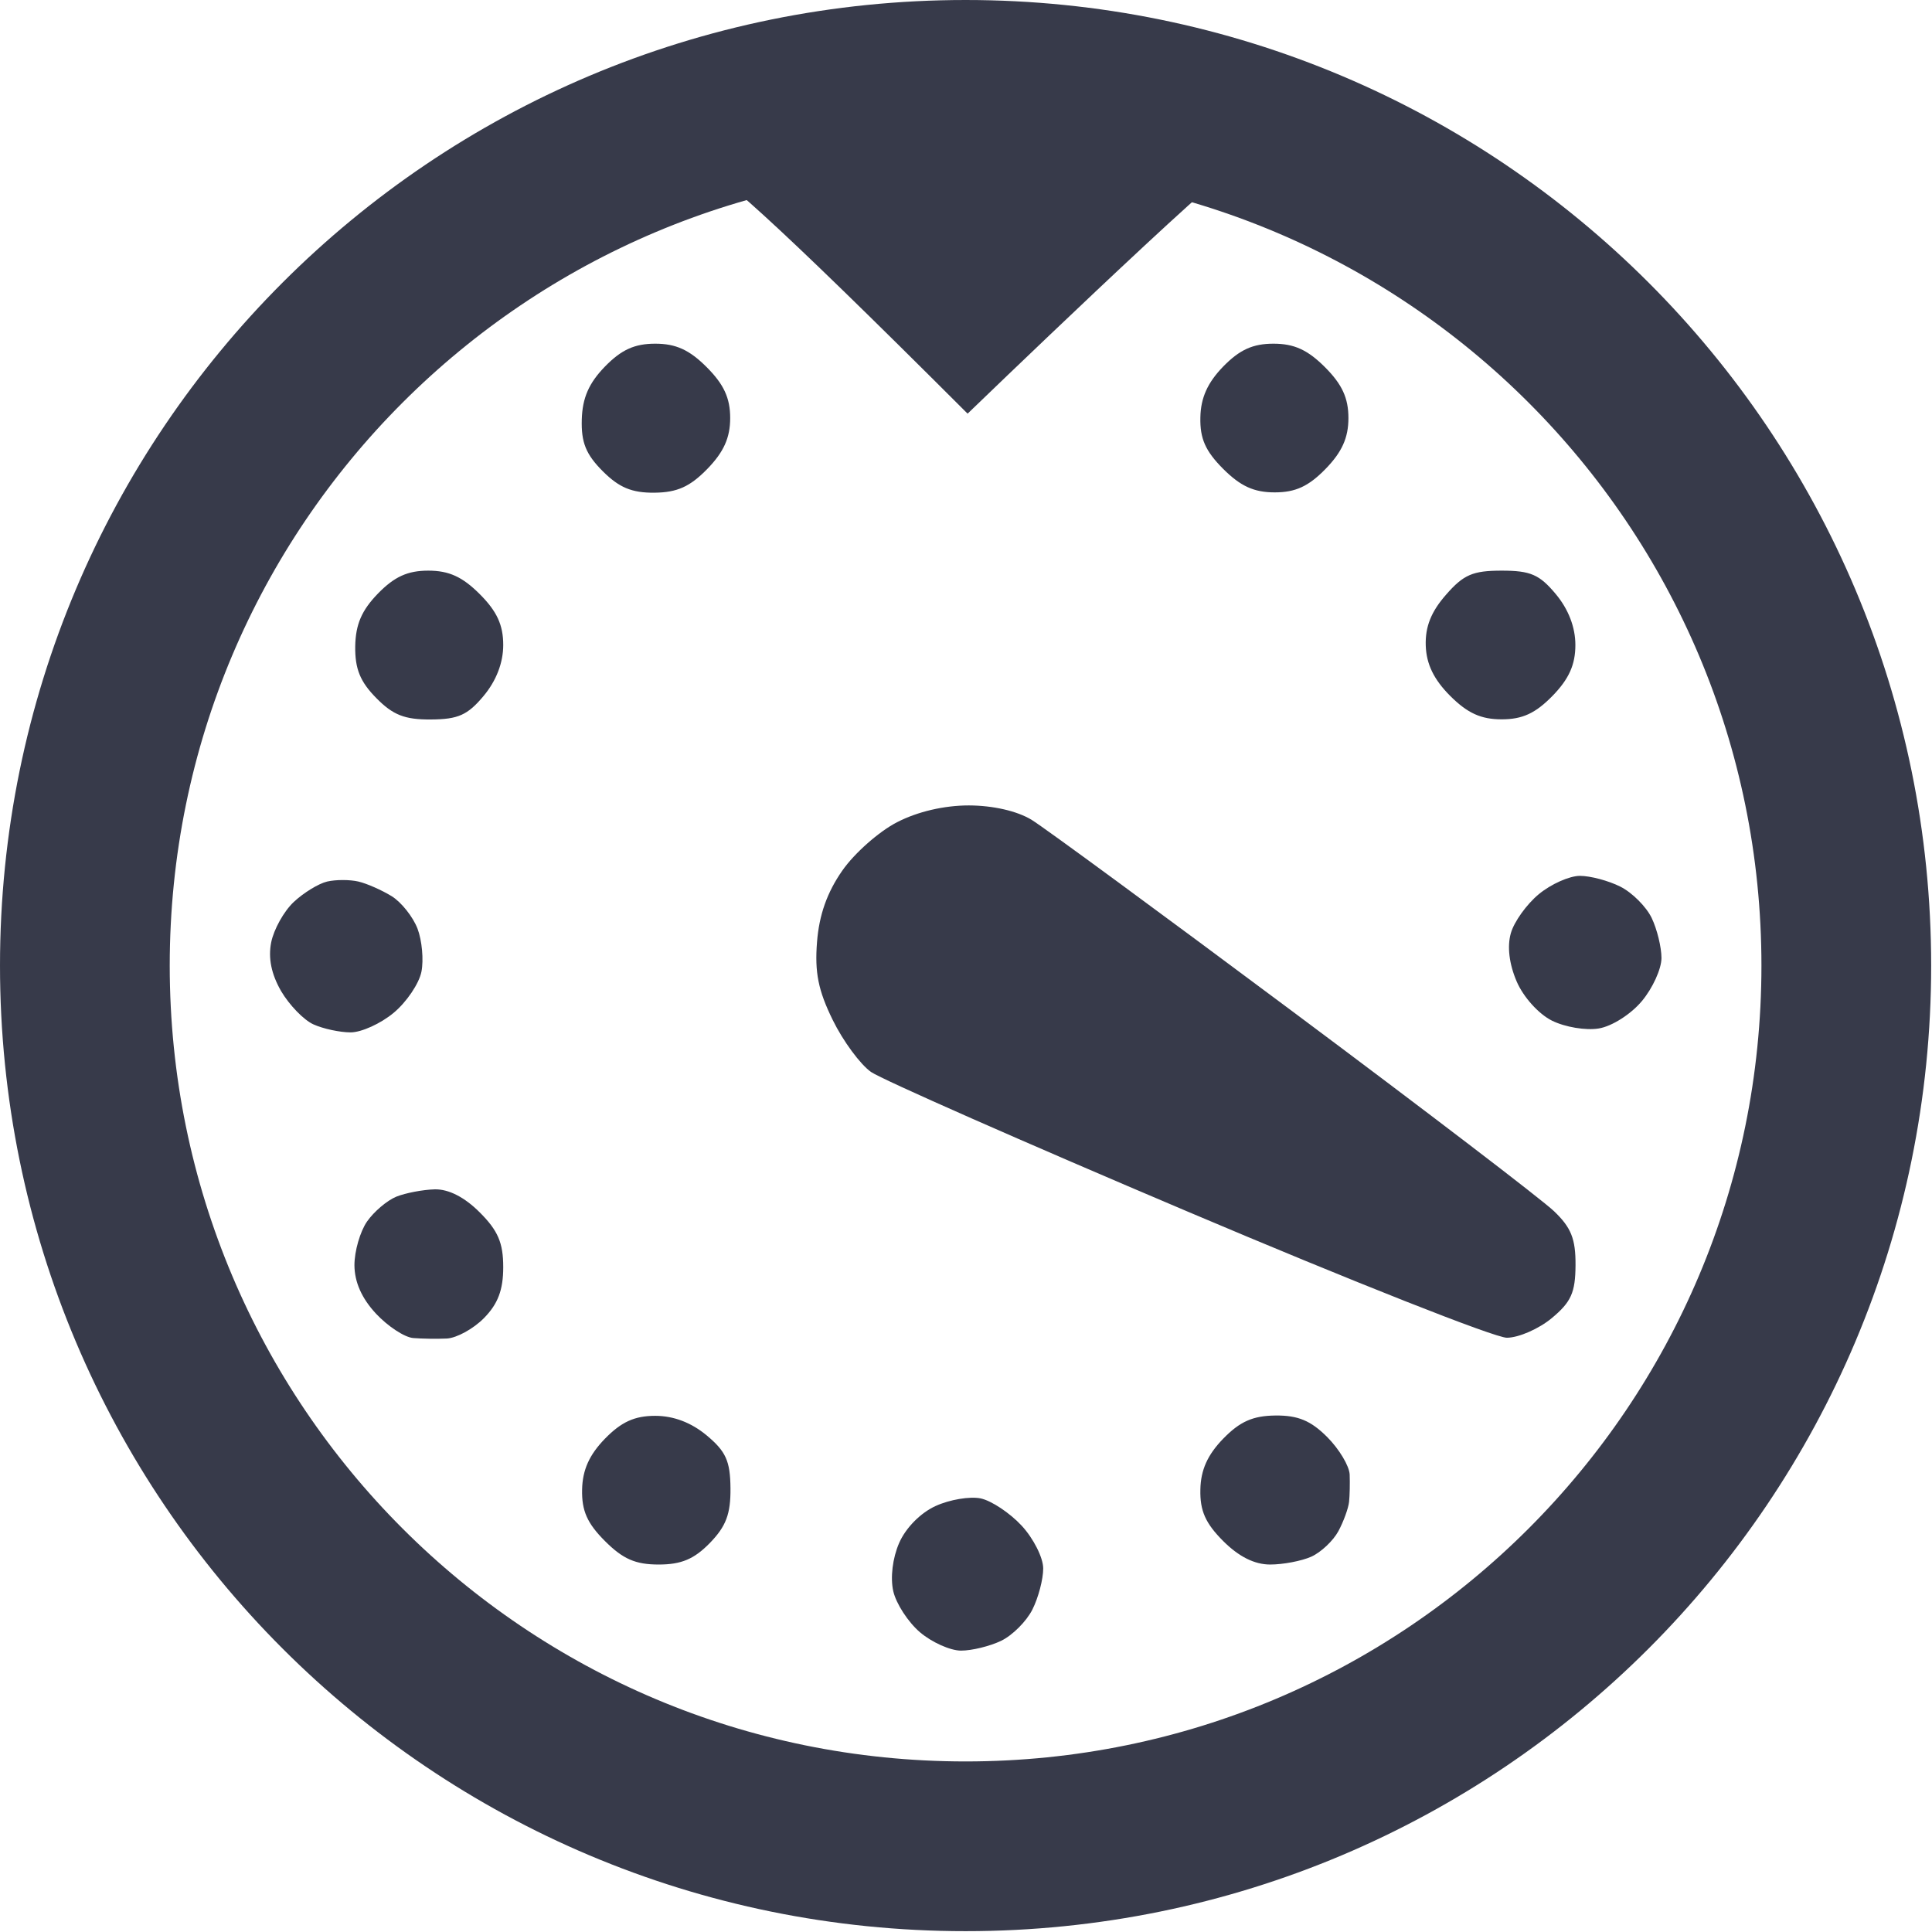
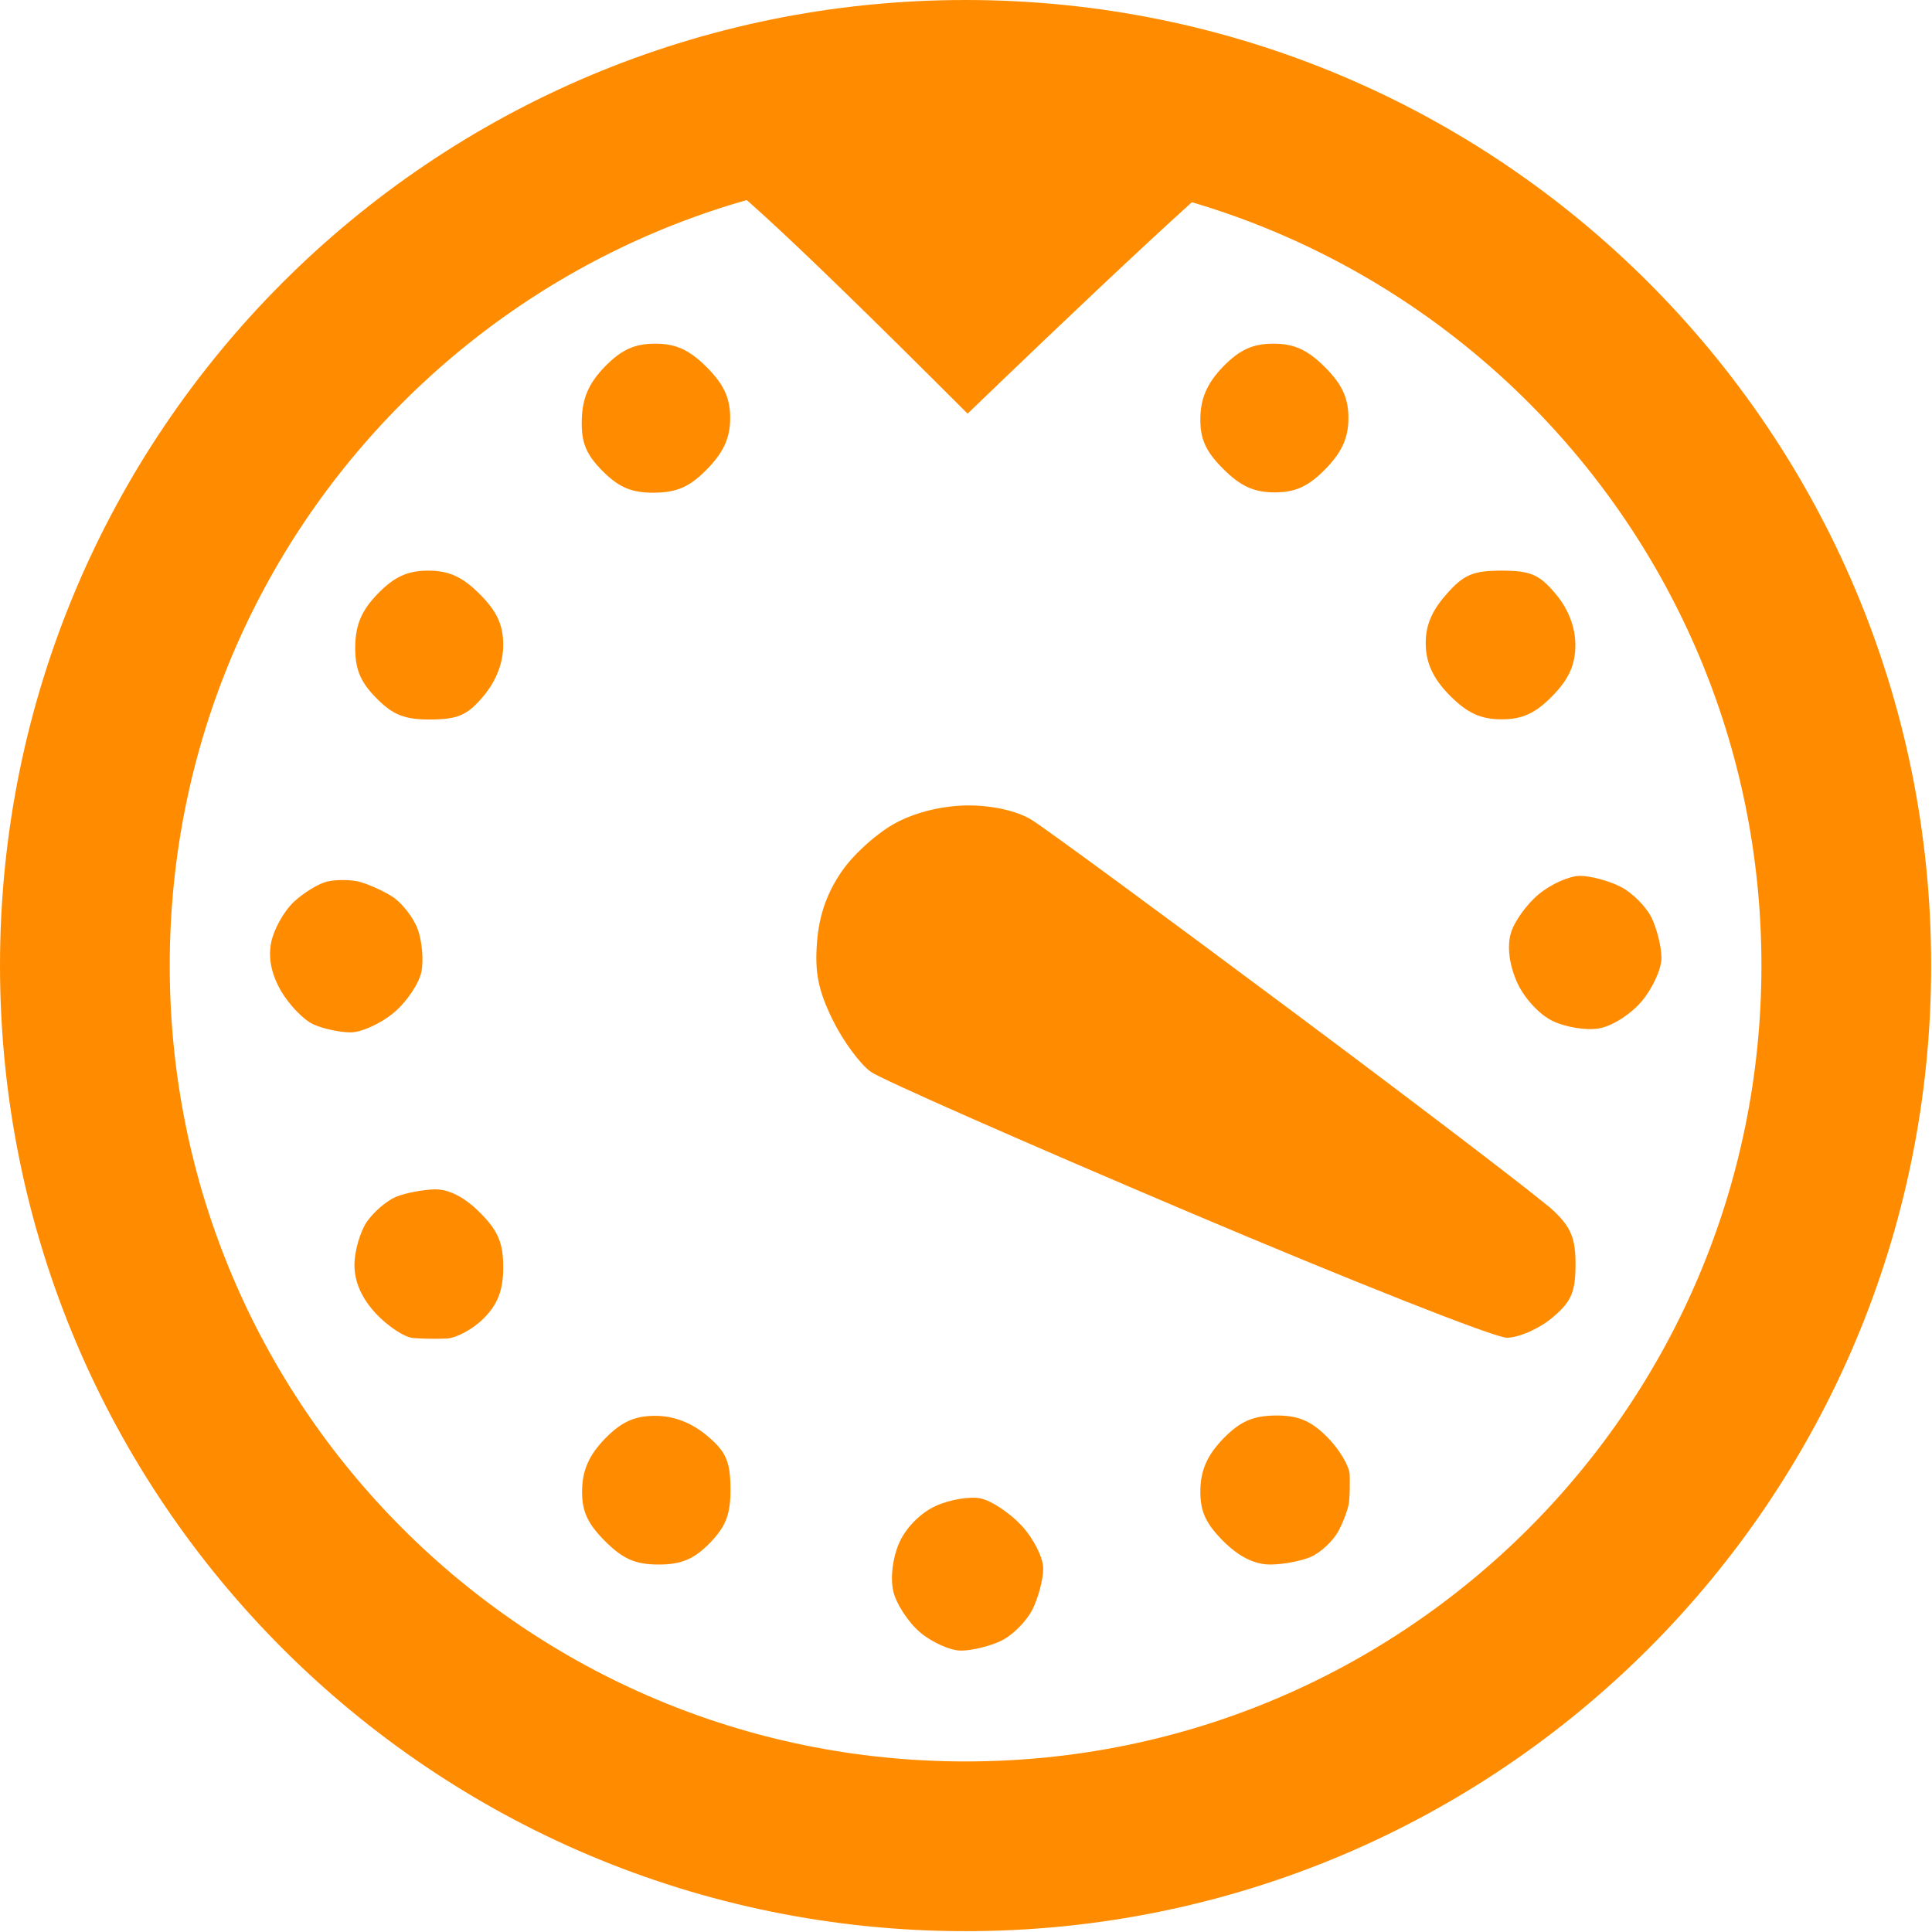
<svg xmlns="http://www.w3.org/2000/svg" viewBox="0 0 787 787" width="787" height="787">
  <style>
- 		.shp1 { fill: #373a4a }
+ 		.shp1 { fill: #ff8c00 }
	</style>
-   <path stroke="#373a4a" stroke-width="69.139" fill="none" d="M393.33 752.09C194.94 752.09 34.57 591.72 34.57 393.33C34.57 194.94 194.94 34.57 393.33 34.57C591.72 34.57 752.09 194.94 752.09 393.33C752.09 591.72 591.72 752.09 393.33 752.09Z" />
+   <path stroke="#ff8c00" stroke-width="69.139" fill="none" d="M393.33 752.09C194.94 752.09 34.57 591.72 34.57 393.33C34.57 194.94 194.94 34.57 393.33 34.57C591.72 34.57 752.09 194.94 752.09 393.33C752.09 591.72 591.72 752.09 393.33 752.09Z" />
  <path fill-rule="evenodd" class="shp1" d="M266.9 140C275.31 140 280.8 142.49 287.87 149.56C294.85 156.55 297.44 162.12 297.44 170.29C297.44 178.32 294.82 184.12 288.13 191.01C281.05 198.27 275.85 200.6 266.61 200.7C257.4 200.79 252.2 198.63 245.51 191.93C238.68 185.08 236.71 180.23 236.99 170.83C237.25 162.06 239.89 156.04 246.43 149.31C253.12 142.45 258.51 140 266.9 140ZM518.74 140C527.16 140 532.64 142.49 539.72 149.56C546.7 156.55 549.28 162.12 549.28 170.29C549.28 178.32 546.67 184.12 539.97 191.01C533.02 198.12 527.73 200.57 519.25 200.57C510.83 200.57 505.35 198.08 498.27 191.01C491.04 183.77 488.77 178.67 488.97 170.03C489.12 162.03 491.9 155.88 498.27 149.31C504.97 142.45 510.36 140 518.74 140ZM174.45 232.45C182.86 232.45 188.35 234.94 195.42 242.01C202.4 248.99 204.99 254.57 204.99 262.73C204.99 269.97 202.18 277.27 197.02 283.46C190.48 291.3 186.62 293.02 175.5 293.08C164.85 293.15 160.07 291.27 153.25 284.32C146.71 277.69 144.58 272.46 144.7 263.28C144.86 254.35 147.32 248.61 153.98 241.76C160.68 234.9 166.06 232.45 174.45 232.45ZM611.7 232.45C623.46 232.45 627.1 234.04 633.76 242.01C638.92 248.2 641.73 255.5 641.73 262.73C641.73 270.77 639.12 276.57 632.42 283.46C625.47 290.56 620.18 293.02 611.7 293.02C603.28 293.02 597.8 290.53 590.72 283.46C584.09 276.82 581.03 270.54 580.78 262.99C580.52 255.31 582.98 249.15 589.03 242.27C596.17 234.07 599.97 232.45 611.7 232.45ZM394.67 328.09C404.49 328.12 414.27 330.35 420.17 333.92C425.43 337.14 473.47 372.43 526.96 412.34C580.46 452.25 628.18 488.72 633.03 493.38C640.01 500.04 641.86 504.66 641.79 515.38C641.73 526.5 640.01 530.36 632.17 536.89C626.91 541.29 618.65 544.9 613.84 544.93C609.02 544.99 550.56 521.88 483.93 493.6C417.3 465.36 359.22 439.73 354.82 436.67C350.45 433.61 343.41 424.07 339.2 415.47C333.3 403.45 331.83 396.08 332.82 383.68C333.68 372.68 336.93 363.5 343.09 354.67C348.03 347.56 358.07 338.7 365.4 334.94C373.79 330.6 384.63 328.09 394.67 328.09ZM146.01 359.1C149.52 359.93 155.61 362.64 159.56 365.07C163.51 367.52 168.23 373.48 170.08 378.3C171.9 383.11 172.63 391.02 171.67 395.83C170.72 400.64 165.62 408.2 160.36 412.57C155.1 416.96 147.22 420.54 142.82 420.54C138.46 420.54 131.63 419.07 127.68 417.28C123.73 415.5 117.83 409.38 114.51 403.73C110.53 396.82 109.19 390.28 110.47 383.87C111.52 378.61 115.63 371.22 119.62 367.46C123.63 363.69 129.75 359.93 133.26 359.1C136.77 358.28 142.5 358.28 146.01 359.1ZM643.58 356.78C647.82 356.78 655.25 358.75 660.06 361.18C664.87 363.6 670.61 369.34 672.81 373.93C675.01 378.52 676.8 385.88 676.8 390.25C676.8 394.65 673.23 402.52 668.83 407.78C664.36 413.14 656.65 418.05 651.29 418.94C645.97 419.83 637.49 418.4 632.17 415.75C626.75 413.04 620.53 406.13 617.82 399.81C614.76 392.7 613.9 385.56 615.43 380.18C616.74 375.49 621.9 368.32 626.84 364.24C631.81 360.12 639.34 356.78 643.58 356.78ZM177.09 484.48C182.77 484.36 189.24 487.67 195.42 493.86C202.85 501.28 204.99 506.26 204.99 516.17C204.99 525.42 202.85 531.12 197.18 536.89C192.87 541.29 186.05 545.02 182.03 545.25C177.99 545.44 171.83 545.34 168.33 545.05C164.82 544.77 158 540.3 153.18 535.14C147.35 528.89 144.42 522.26 144.38 515.38C144.38 509.67 146.68 501.7 149.49 497.62C152.32 493.54 157.71 488.98 161.47 487.45C165.23 485.95 172.28 484.61 177.09 484.48ZM266.9 576.74C274.39 576.74 281.59 579.48 287.87 584.71C295.68 591.22 297.47 595.14 297.56 606.23C297.66 616.72 295.75 621.76 289.15 628.55C282.74 635.11 277.54 637.31 268.3 637.31C258.86 637.31 253.76 635.08 246.43 627.75C239.19 620.51 236.93 615.41 237.12 606.77C237.28 598.77 240.05 592.62 246.43 586.05C253.12 579.2 258.51 576.74 266.9 576.74ZM519.54 576.61C528.75 576.52 533.95 578.69 540.64 585.38C545.52 590.29 549.63 597.14 549.79 600.65C549.92 604.16 549.82 609.2 549.54 611.81C549.25 614.42 547.3 619.81 545.17 623.76C543.03 627.68 538.09 632.34 534.14 634.12C530.18 635.88 522.66 637.31 517.4 637.31C511.03 637.31 504.65 634.12 498.27 627.75C491.04 620.51 488.77 615.41 488.97 606.77C489.12 598.77 491.9 592.62 498.27 586.05C505.1 579.04 510.36 576.71 519.54 576.61ZM399.45 610.37C403.85 611.3 411.37 616.3 416.19 621.5C421 626.7 424.95 634.54 424.95 638.91C424.95 643.31 422.98 650.83 420.55 655.64C418.13 660.46 412.39 666.19 407.8 668.39C403.21 670.59 395.88 672.38 391.48 672.38C387.11 672.38 379.56 669 374.74 664.89C369.93 660.78 365.02 653.25 363.87 648.15C362.63 642.67 363.58 634.7 366.26 628.55C368.94 622.39 374.97 616.27 381.12 613.47C386.82 610.85 395.08 609.48 399.45 610.37Z" />
  <path fill-rule="evenodd" class="shp1" d="M503 68.13C498.16 68.09 394.15 168.5 394.15 168.5C312.6 86.99 290.62 68.13 285.5 68.22C280.99 68.3 507.39 68.18 503 68.13Z" />
</svg>
